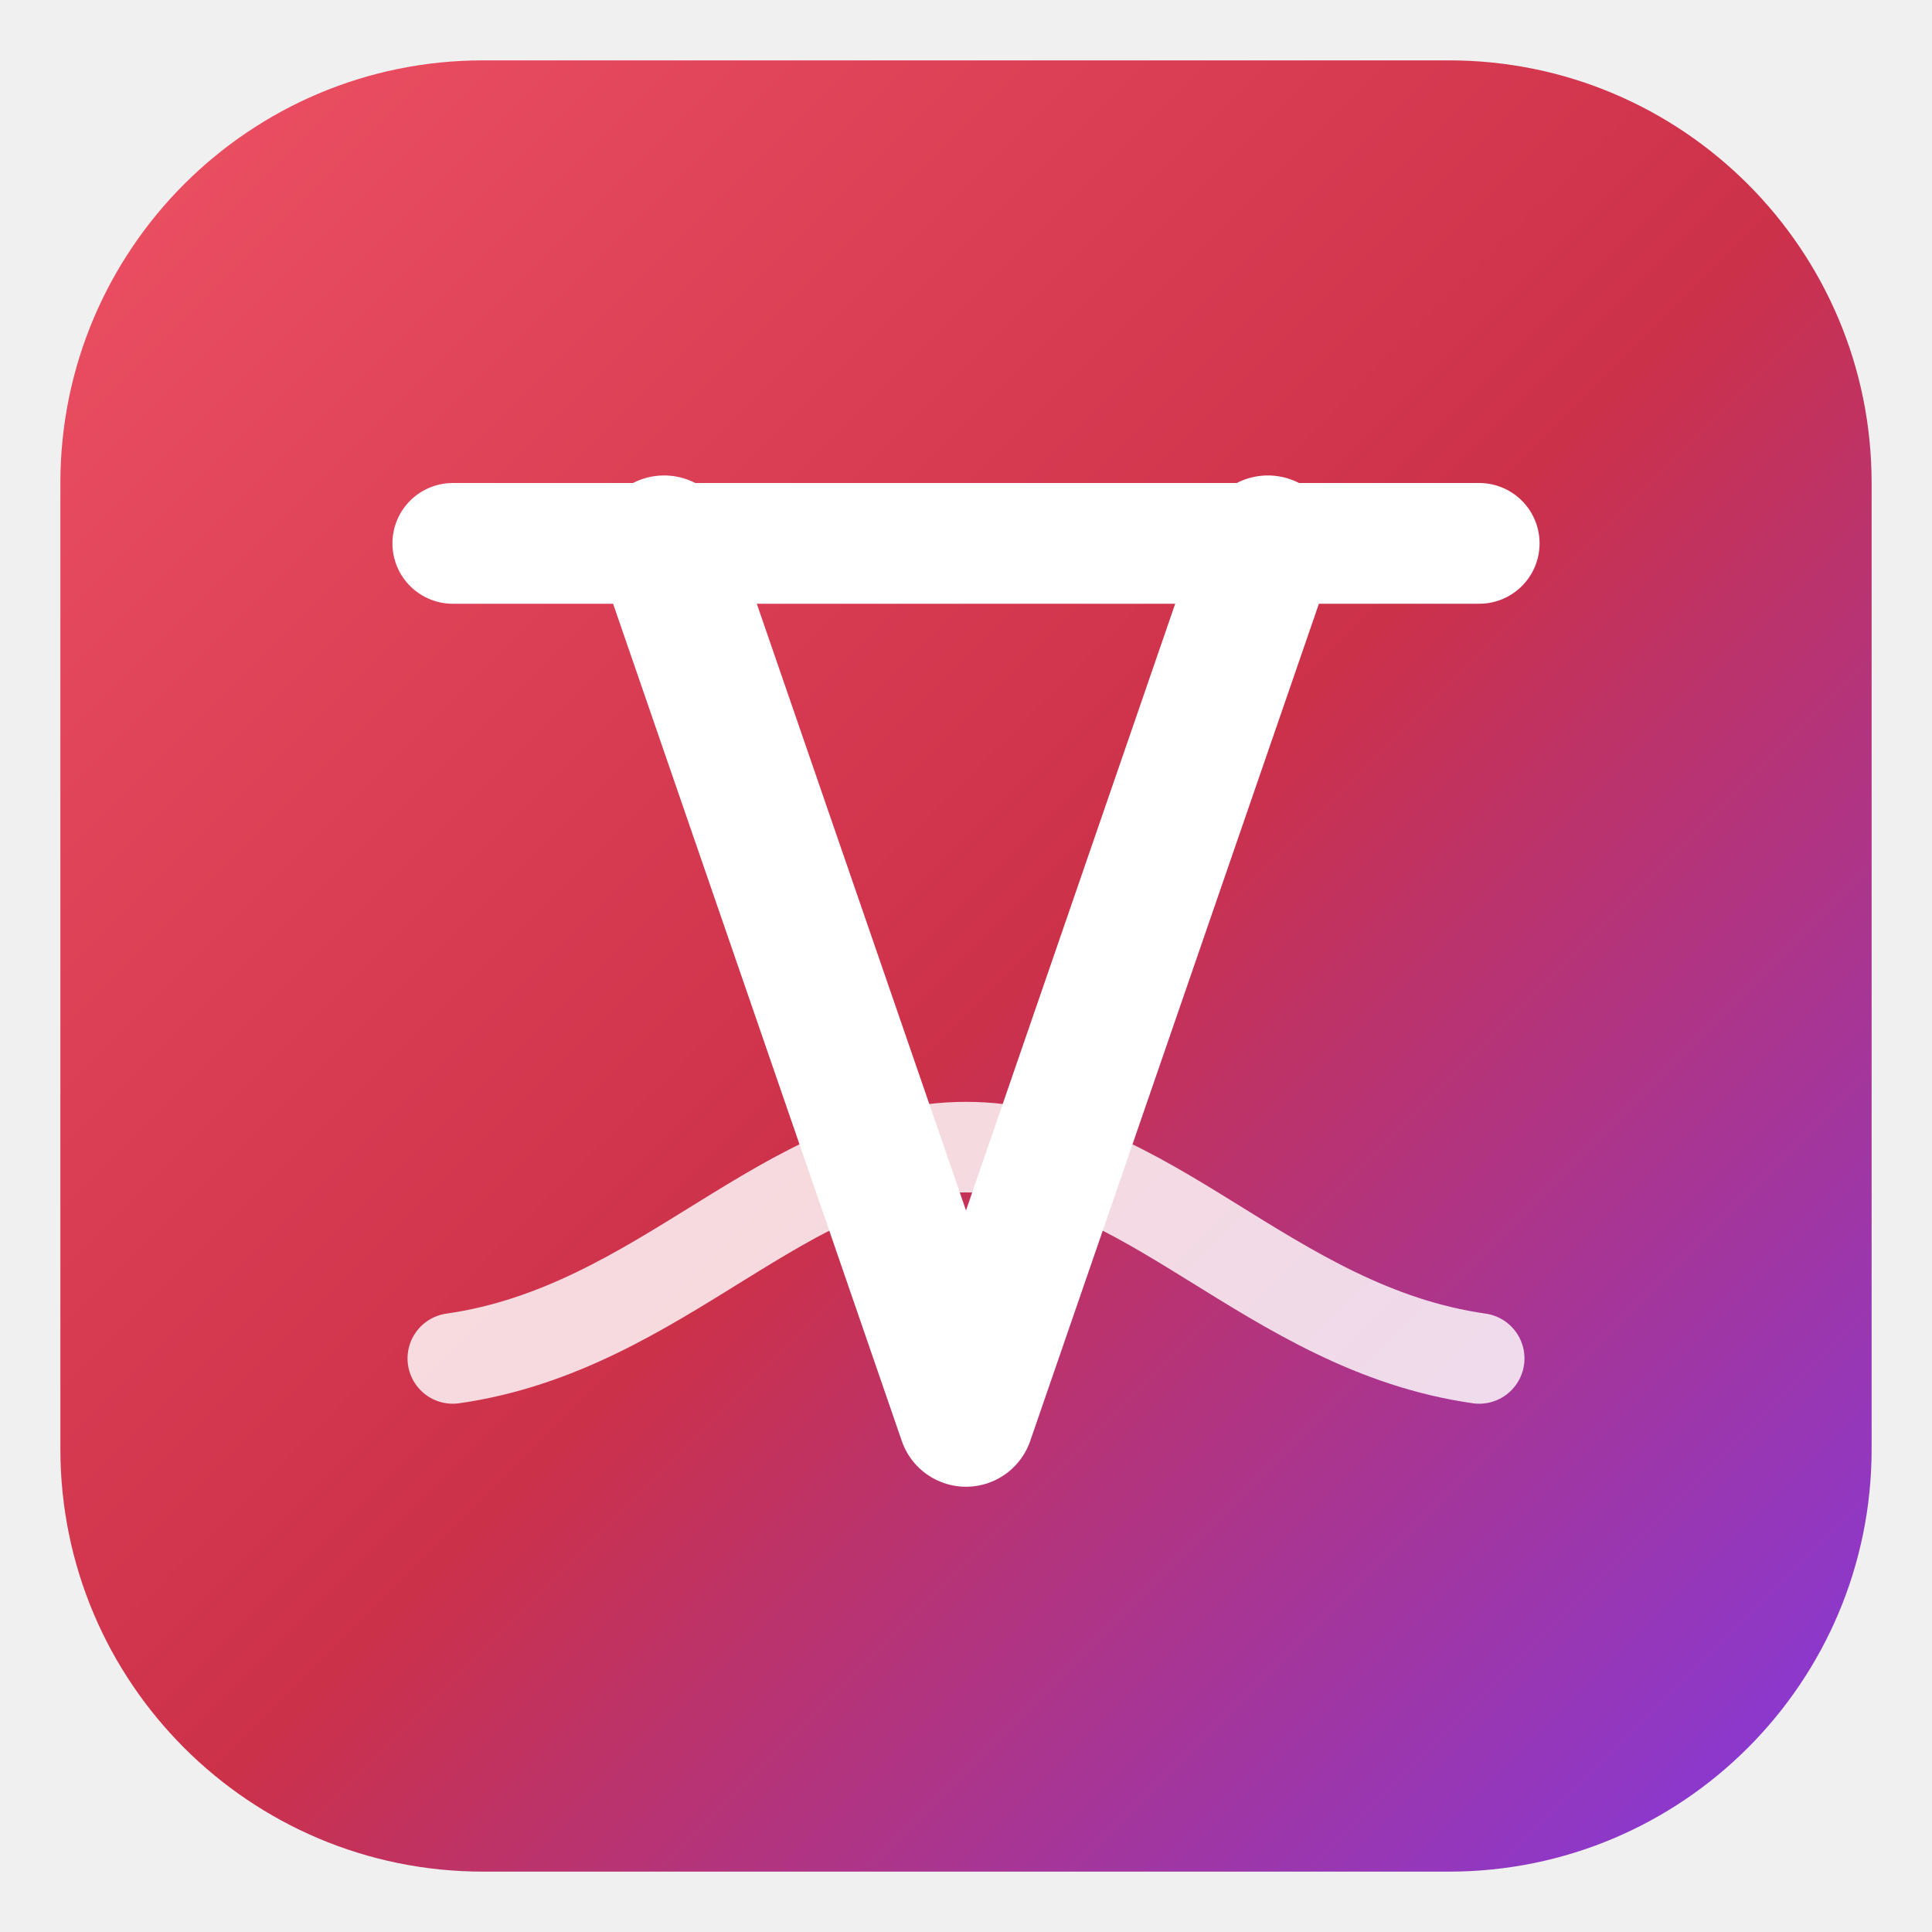
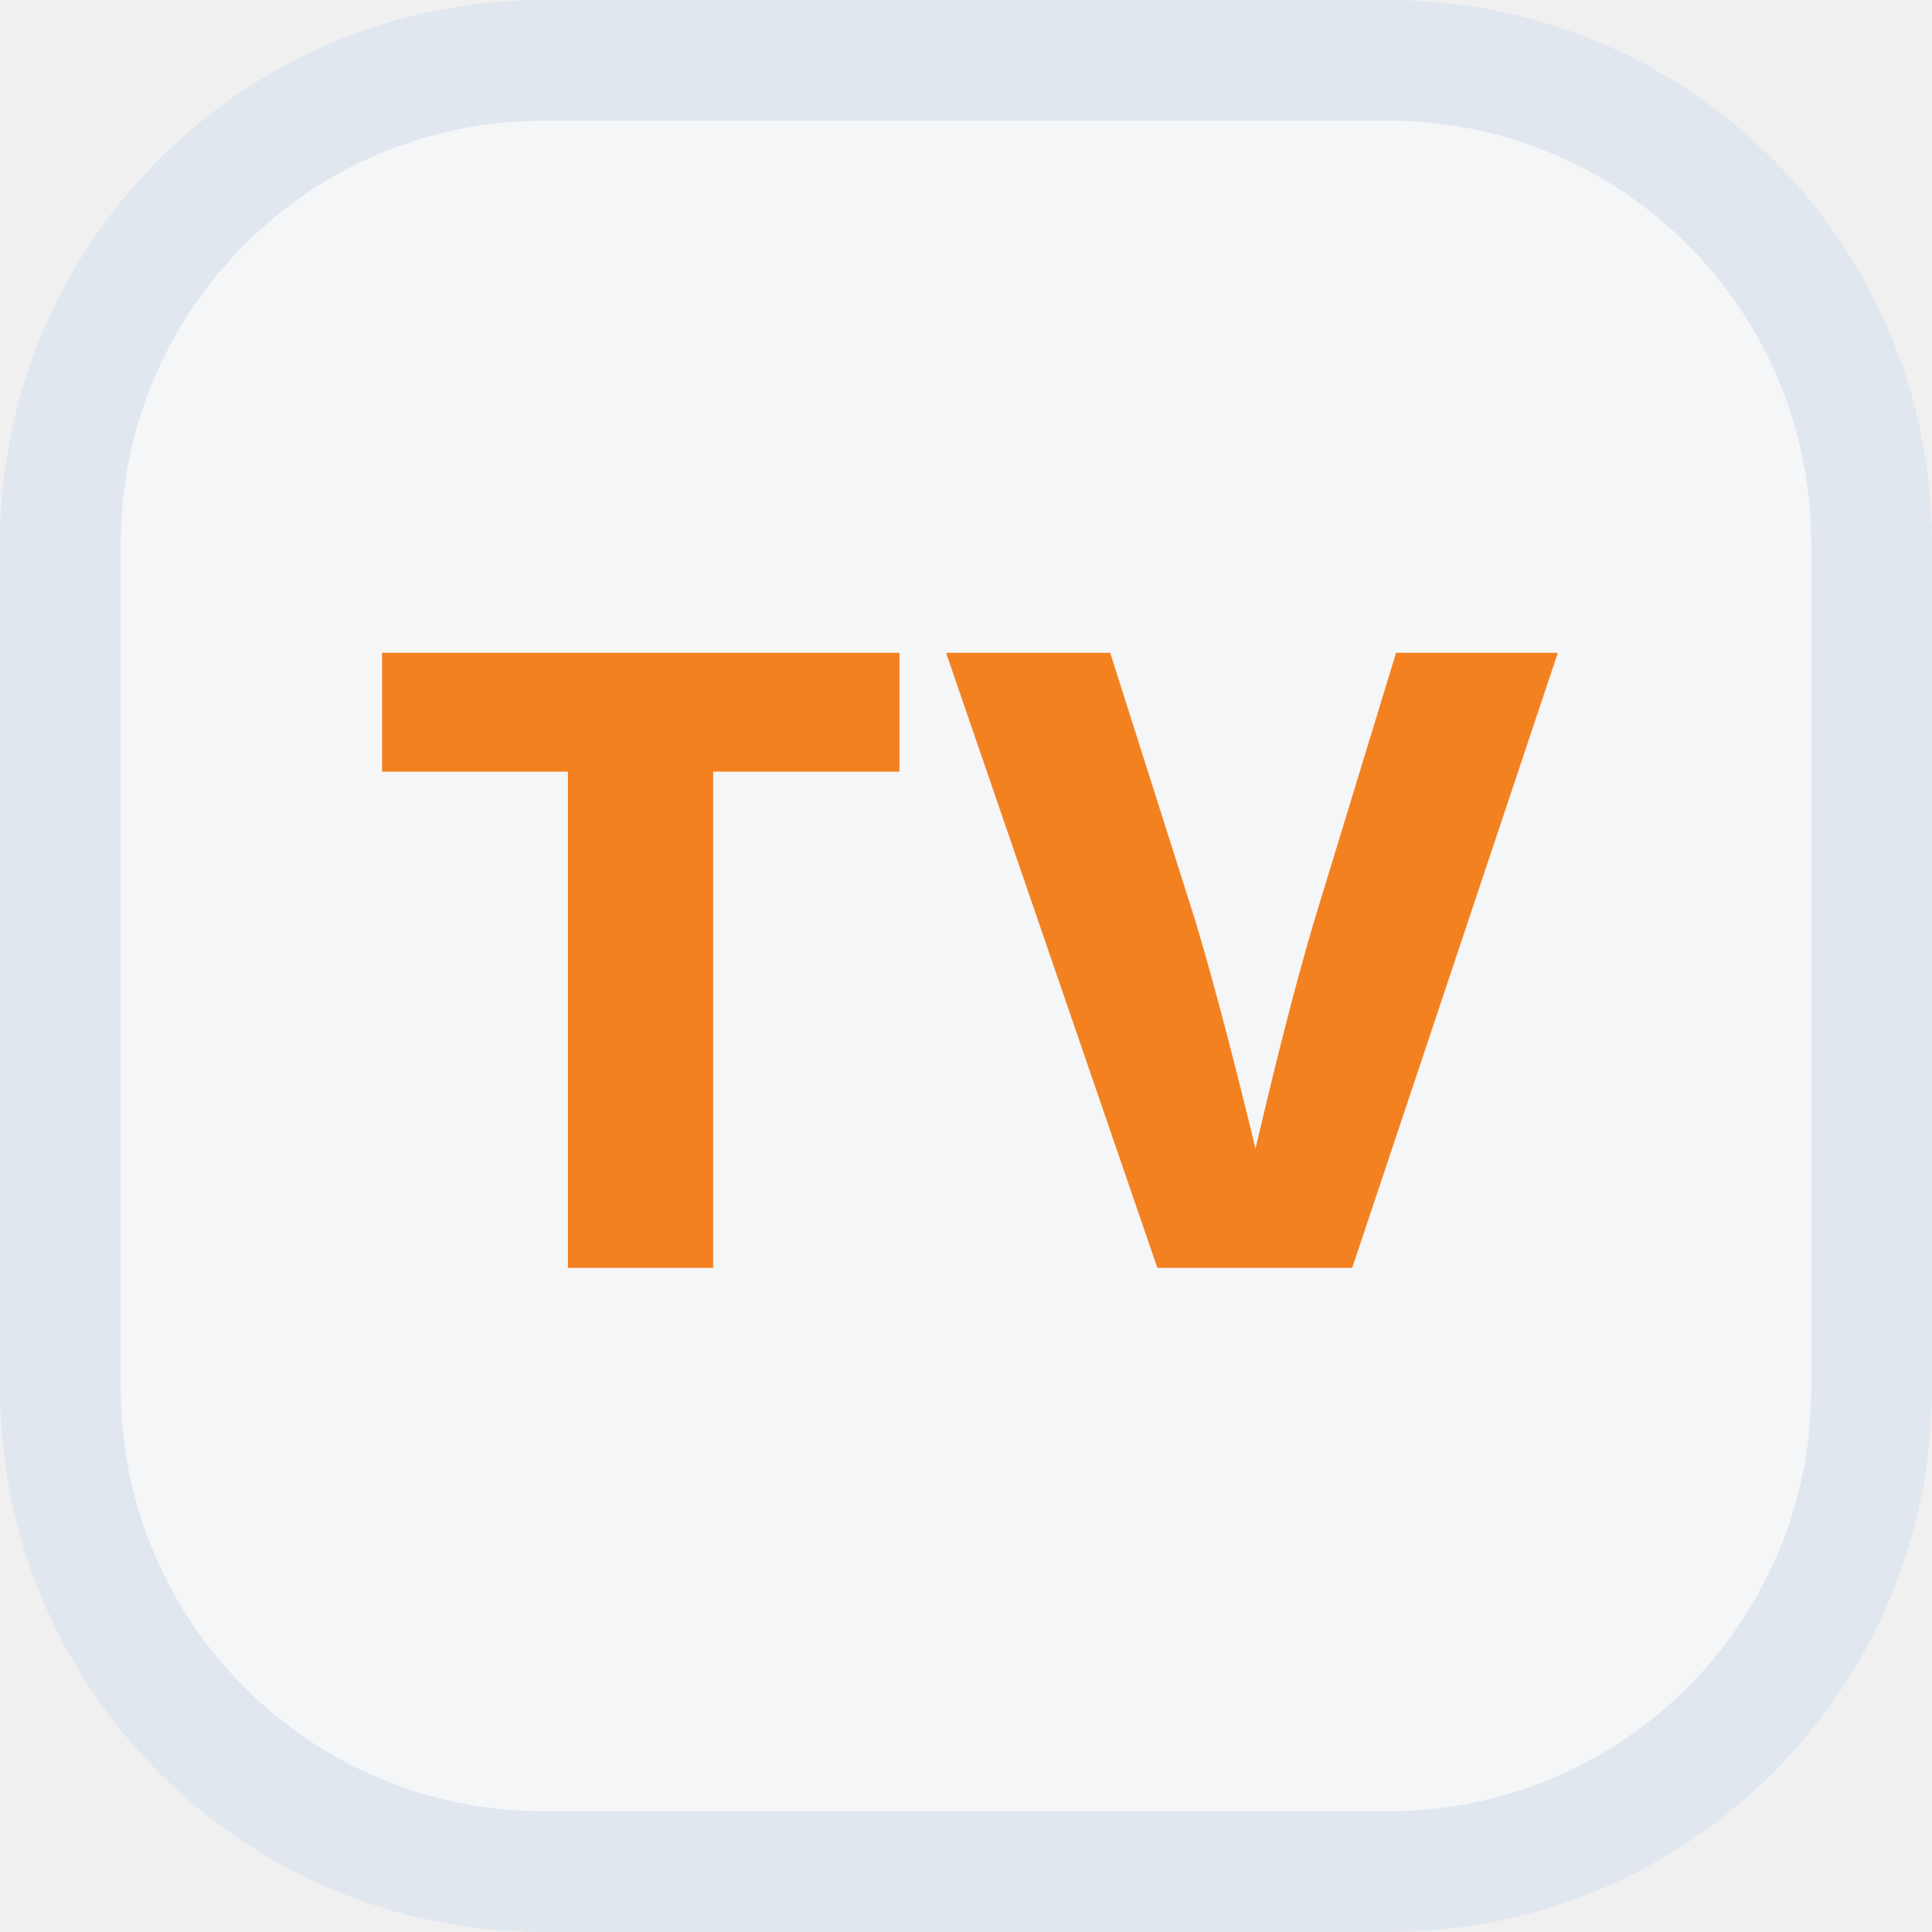
<svg xmlns="http://www.w3.org/2000/svg" viewBox="0 0 64 64" fill="none">
-   <defs>
-     <linearGradient id="bg" x1="0" y1="0" x2="64" y2="64" gradientUnits="userSpaceOnUse">
-       <stop offset="0" stop-color="#f05365" />
-       <stop offset="0.52" stop-color="#cc314a" />
-       <stop offset="1" stop-color="#7c3aed" />
-     </linearGradient>
-   </defs>
-   <rect x="2" y="2" width="60" height="60" rx="14" fill="url(#bg)" />
-   <path d="M15 18h34" stroke="#fff" stroke-width="4" stroke-linecap="round" />
-   <path d="M22 18l10 29 10-29" stroke="#fff" stroke-width="4.5" stroke-linecap="round" stroke-linejoin="round" />
-   <path d="M15 45c7-1 11-7 17-7s10 6 17 7" stroke="#fff" stroke-width="3" stroke-linecap="round" opacity=".82" />
+   <rect x="2" y="2" width="60" height="60" rx="16" fill="#f4f6f8" stroke="#e1e7ef" stroke-width="4" />
+   <text x="32" y="42" font-family="system-ui, -apple-system, sans-serif" font-weight="800" font-size="28" fill="#f48120" text-anchor="middle">TV</text>
</svg>
